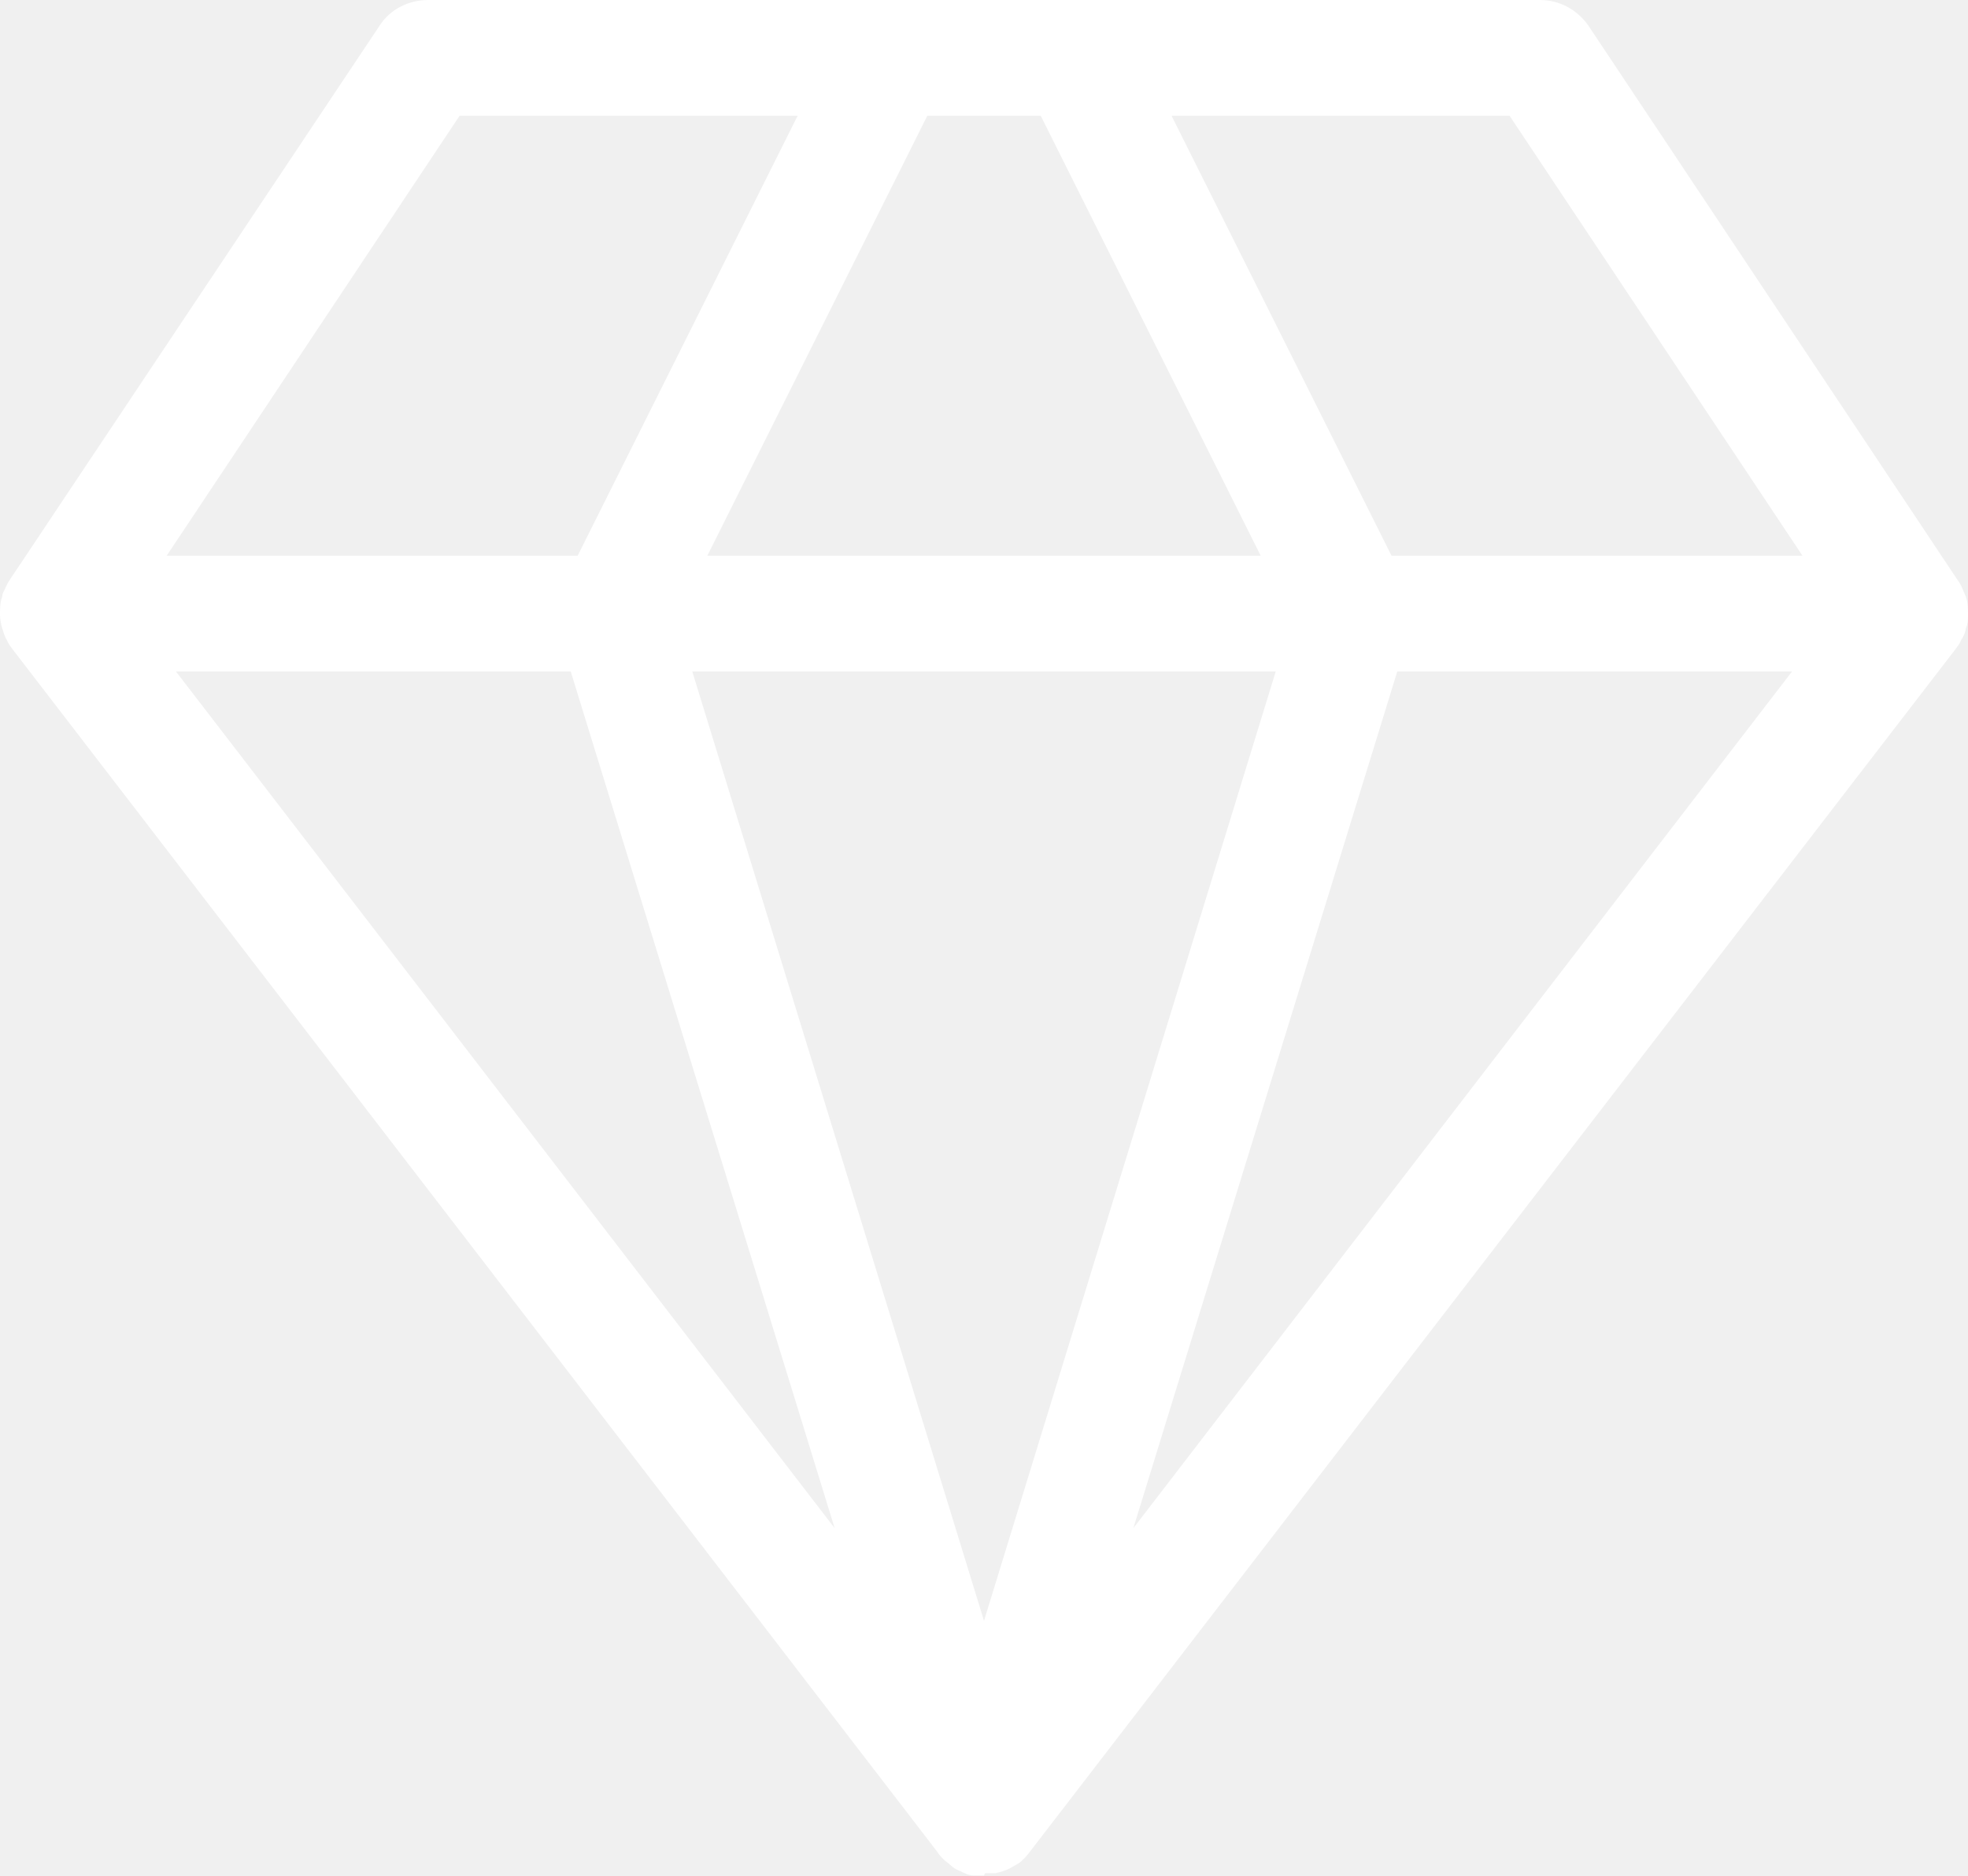
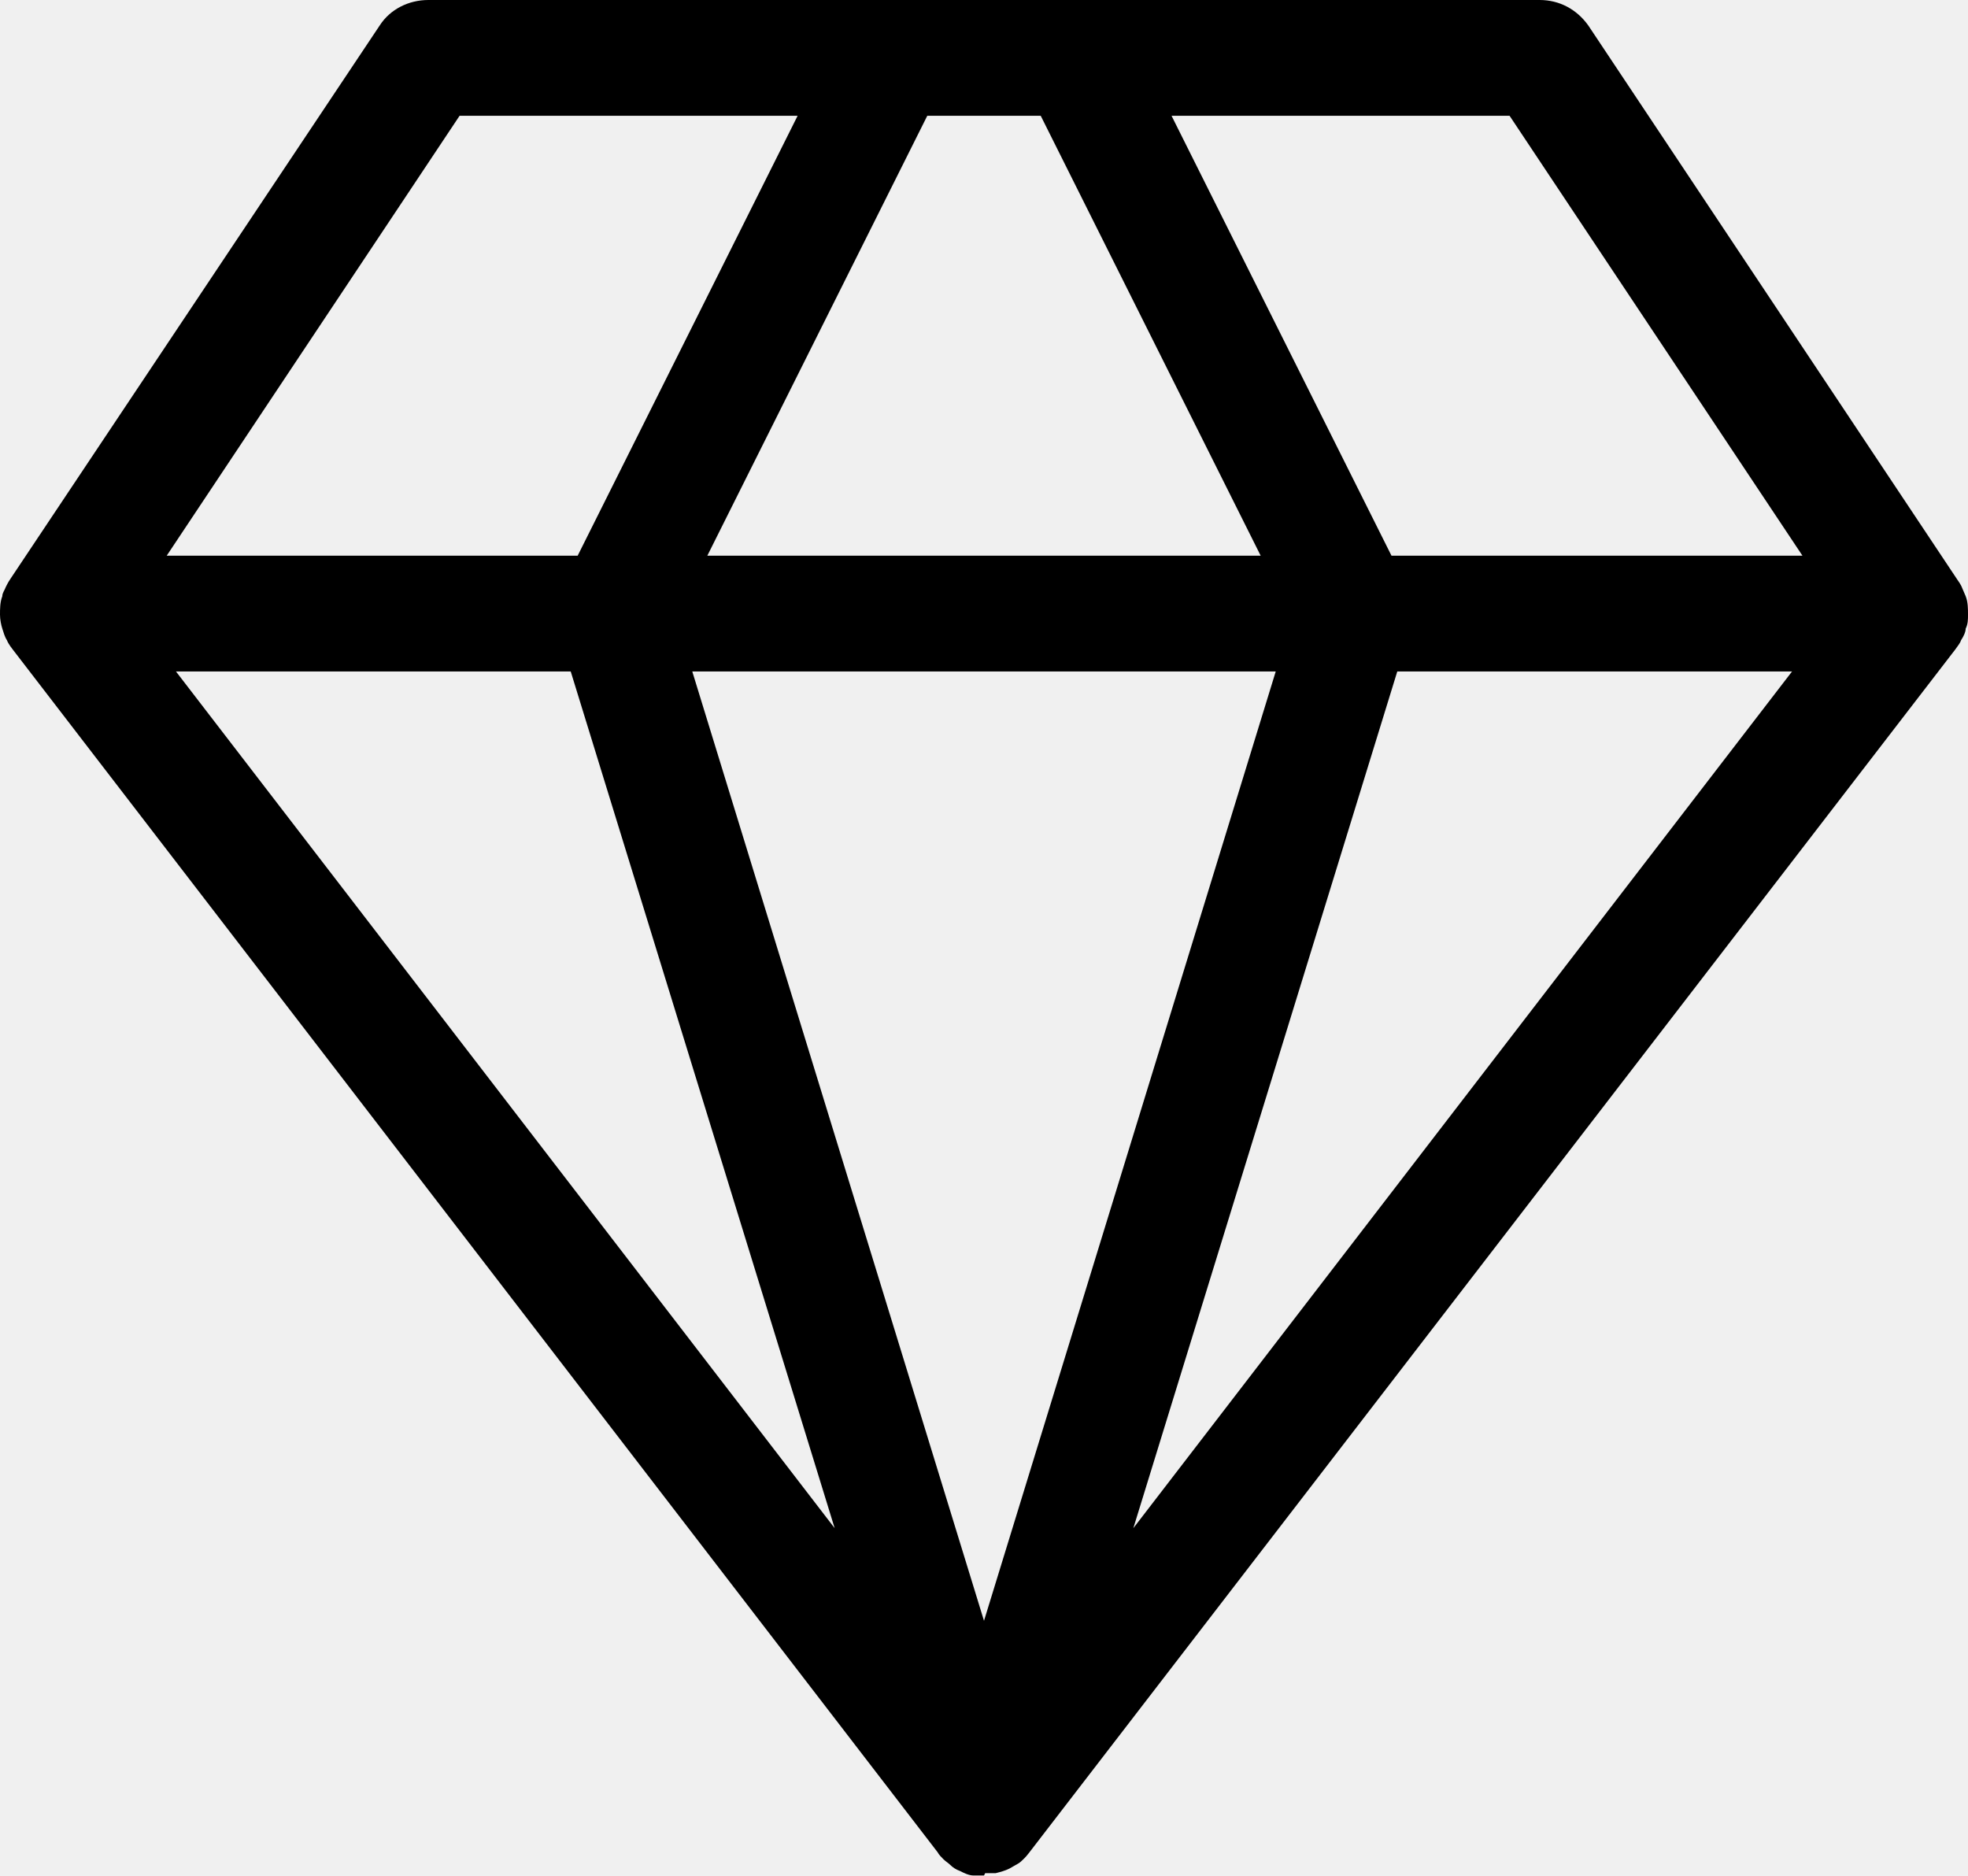
- <svg xmlns="http://www.w3.org/2000/svg" fill="#FFFFFF" data-name="Layer 1" viewBox="0 0 17 16.2">
+ <svg xmlns="http://www.w3.org/2000/svg" fill="#000000" data-name="Layer 1" viewBox="0 0 17 16.2">
  <path d="M8.5 16.2h-.09c-.04 0-.08-.02-.12-.04a.218.218 0 0 1-.08-.05c-.02-.02-.04-.03-.06-.05s-.04-.04-.05-.06L.11 5.61s-.04-.05-.05-.08c-.02-.03-.03-.07-.04-.1S0 5.35 0 5.31c0-.05 0-.11.02-.16 0-.03.02-.05.03-.08.01-.02.02-.04.04-.07L3.28.22C3.37.08 3.53 0 3.7 0h9.6c.17 0 .32.08.42.22l3.19 4.79s.03.04.04.07c.01.02.02.05.03.07.02.05.02.11.02.16 0 .04 0 .08-.02.12 0 .03-.02.07-.04.1-.01.03-.03.05-.05.08L8.9 15.99s-.03.04-.05.06c-.02.02-.04.04-.06.05s-.05.03-.07.04c-.04.02-.08.03-.12.04h-.09ZM5.98 5.8 8.5 14l2.52-8.2H5.97Zm6.09 0-2.28 7.4 5.69-7.4h-3.42Zm-10.55 0 5.69 7.4-2.28-7.4H1.52Zm10.49-1h3.56L13.04 1h-2.92l1.9 3.8Zm-5.9 0h4.78L8.99 1h-.98l-1.9 3.8Zm-4.68 0h3.56L6.89 1H3.97L1.44 4.8Z" style="stroke-width:0" />
</svg>
